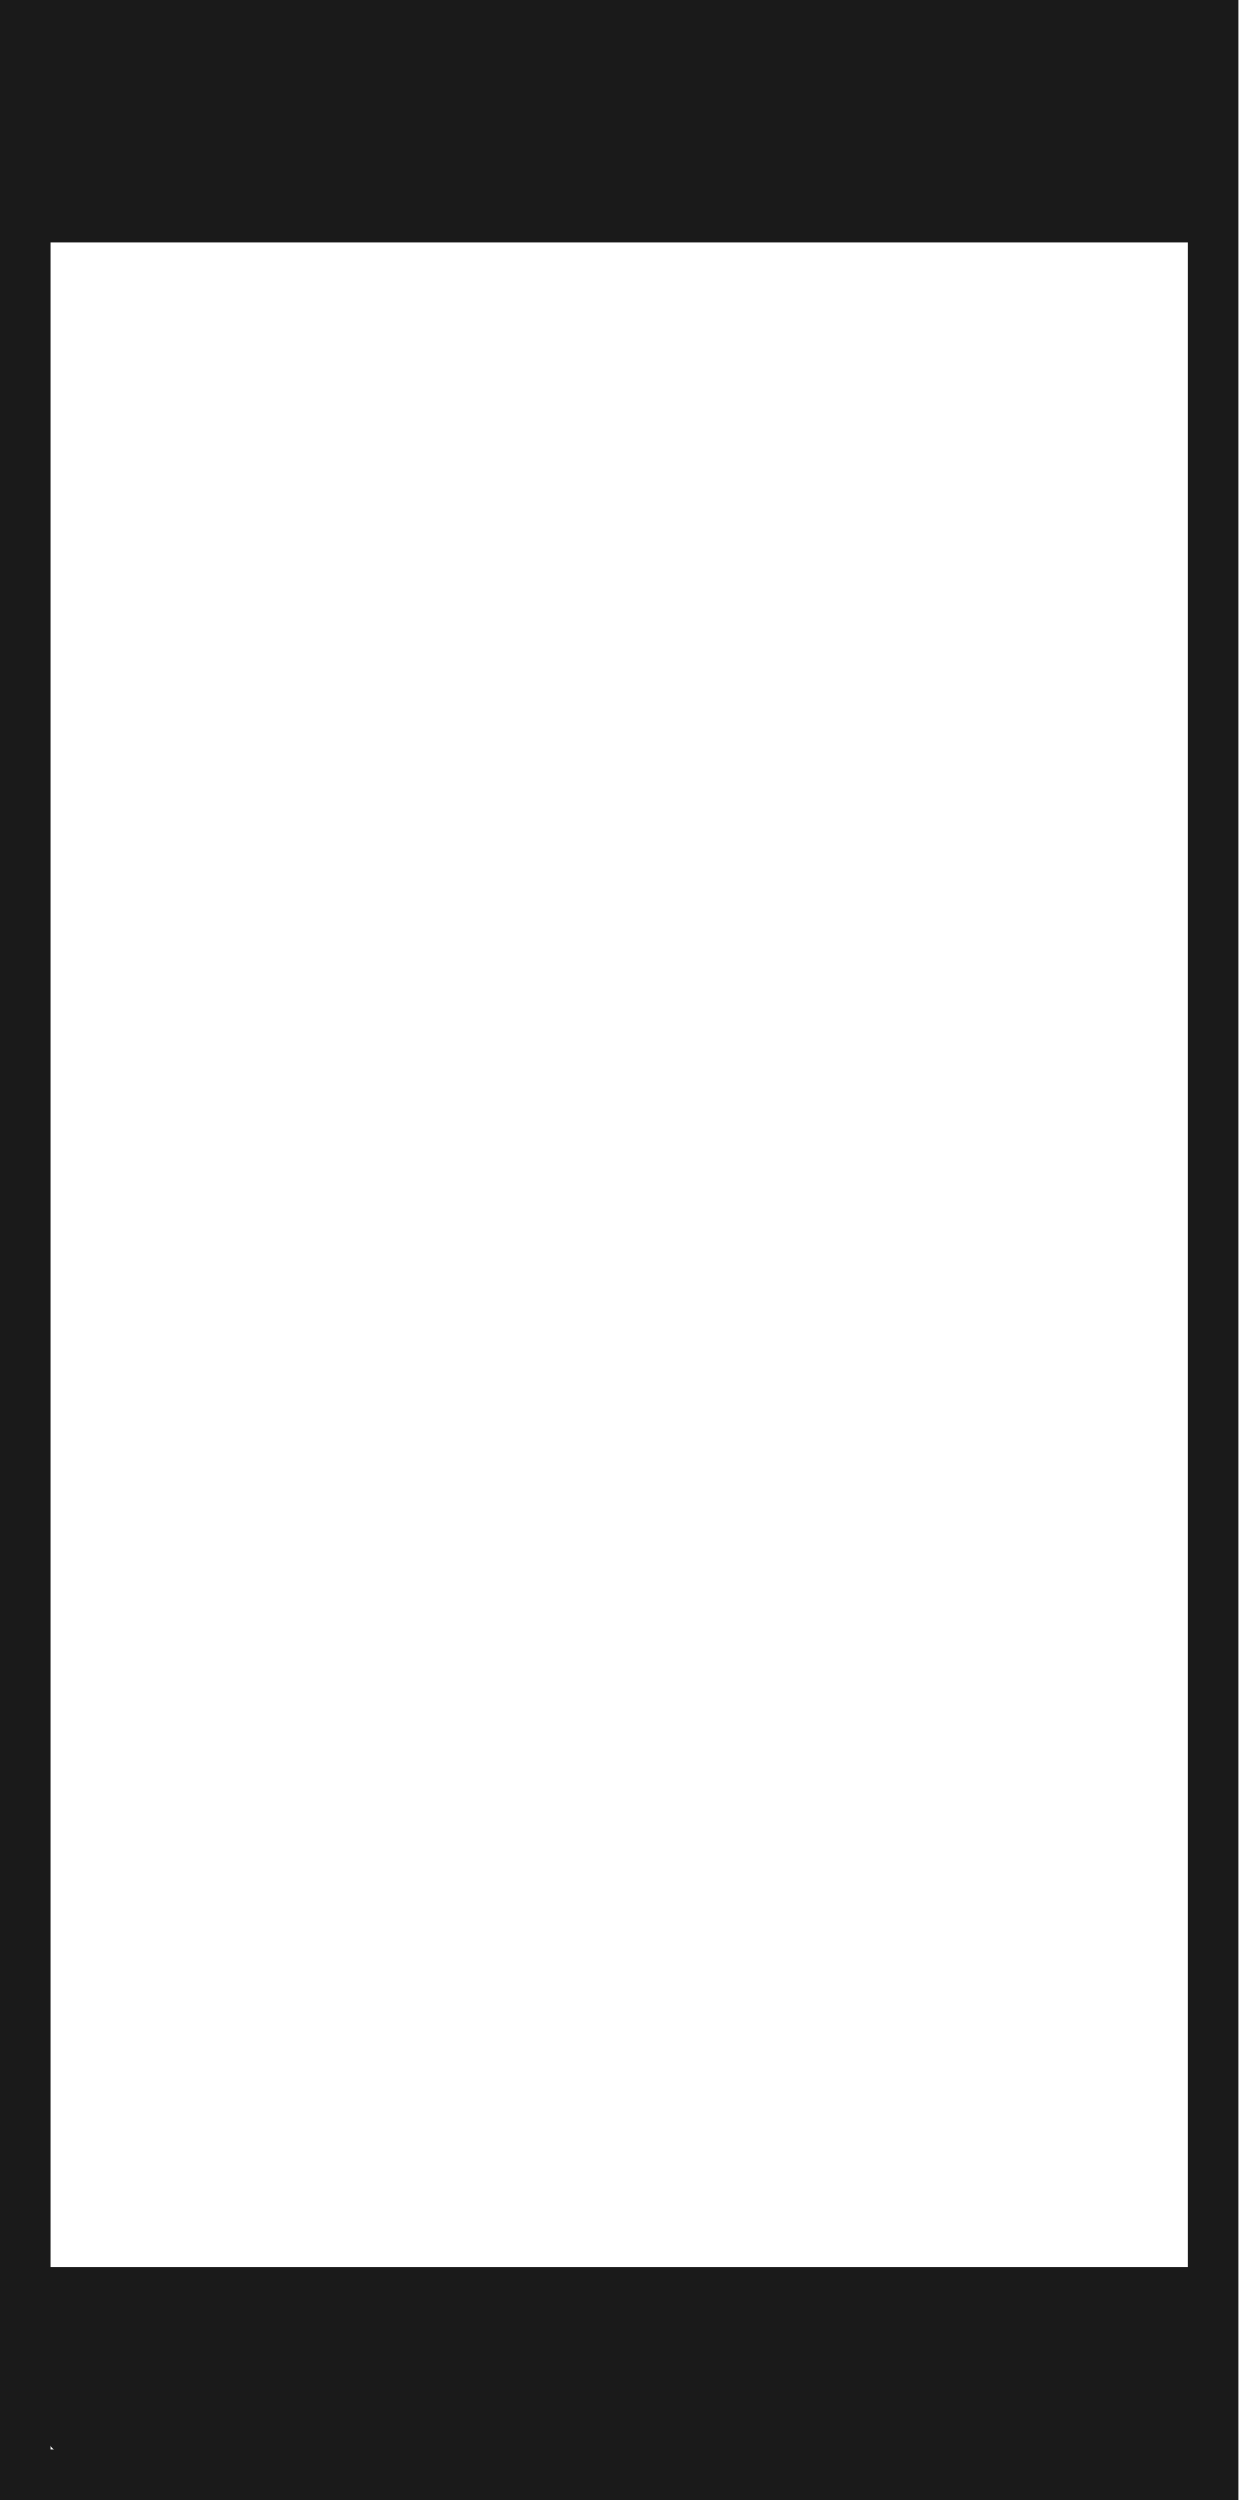
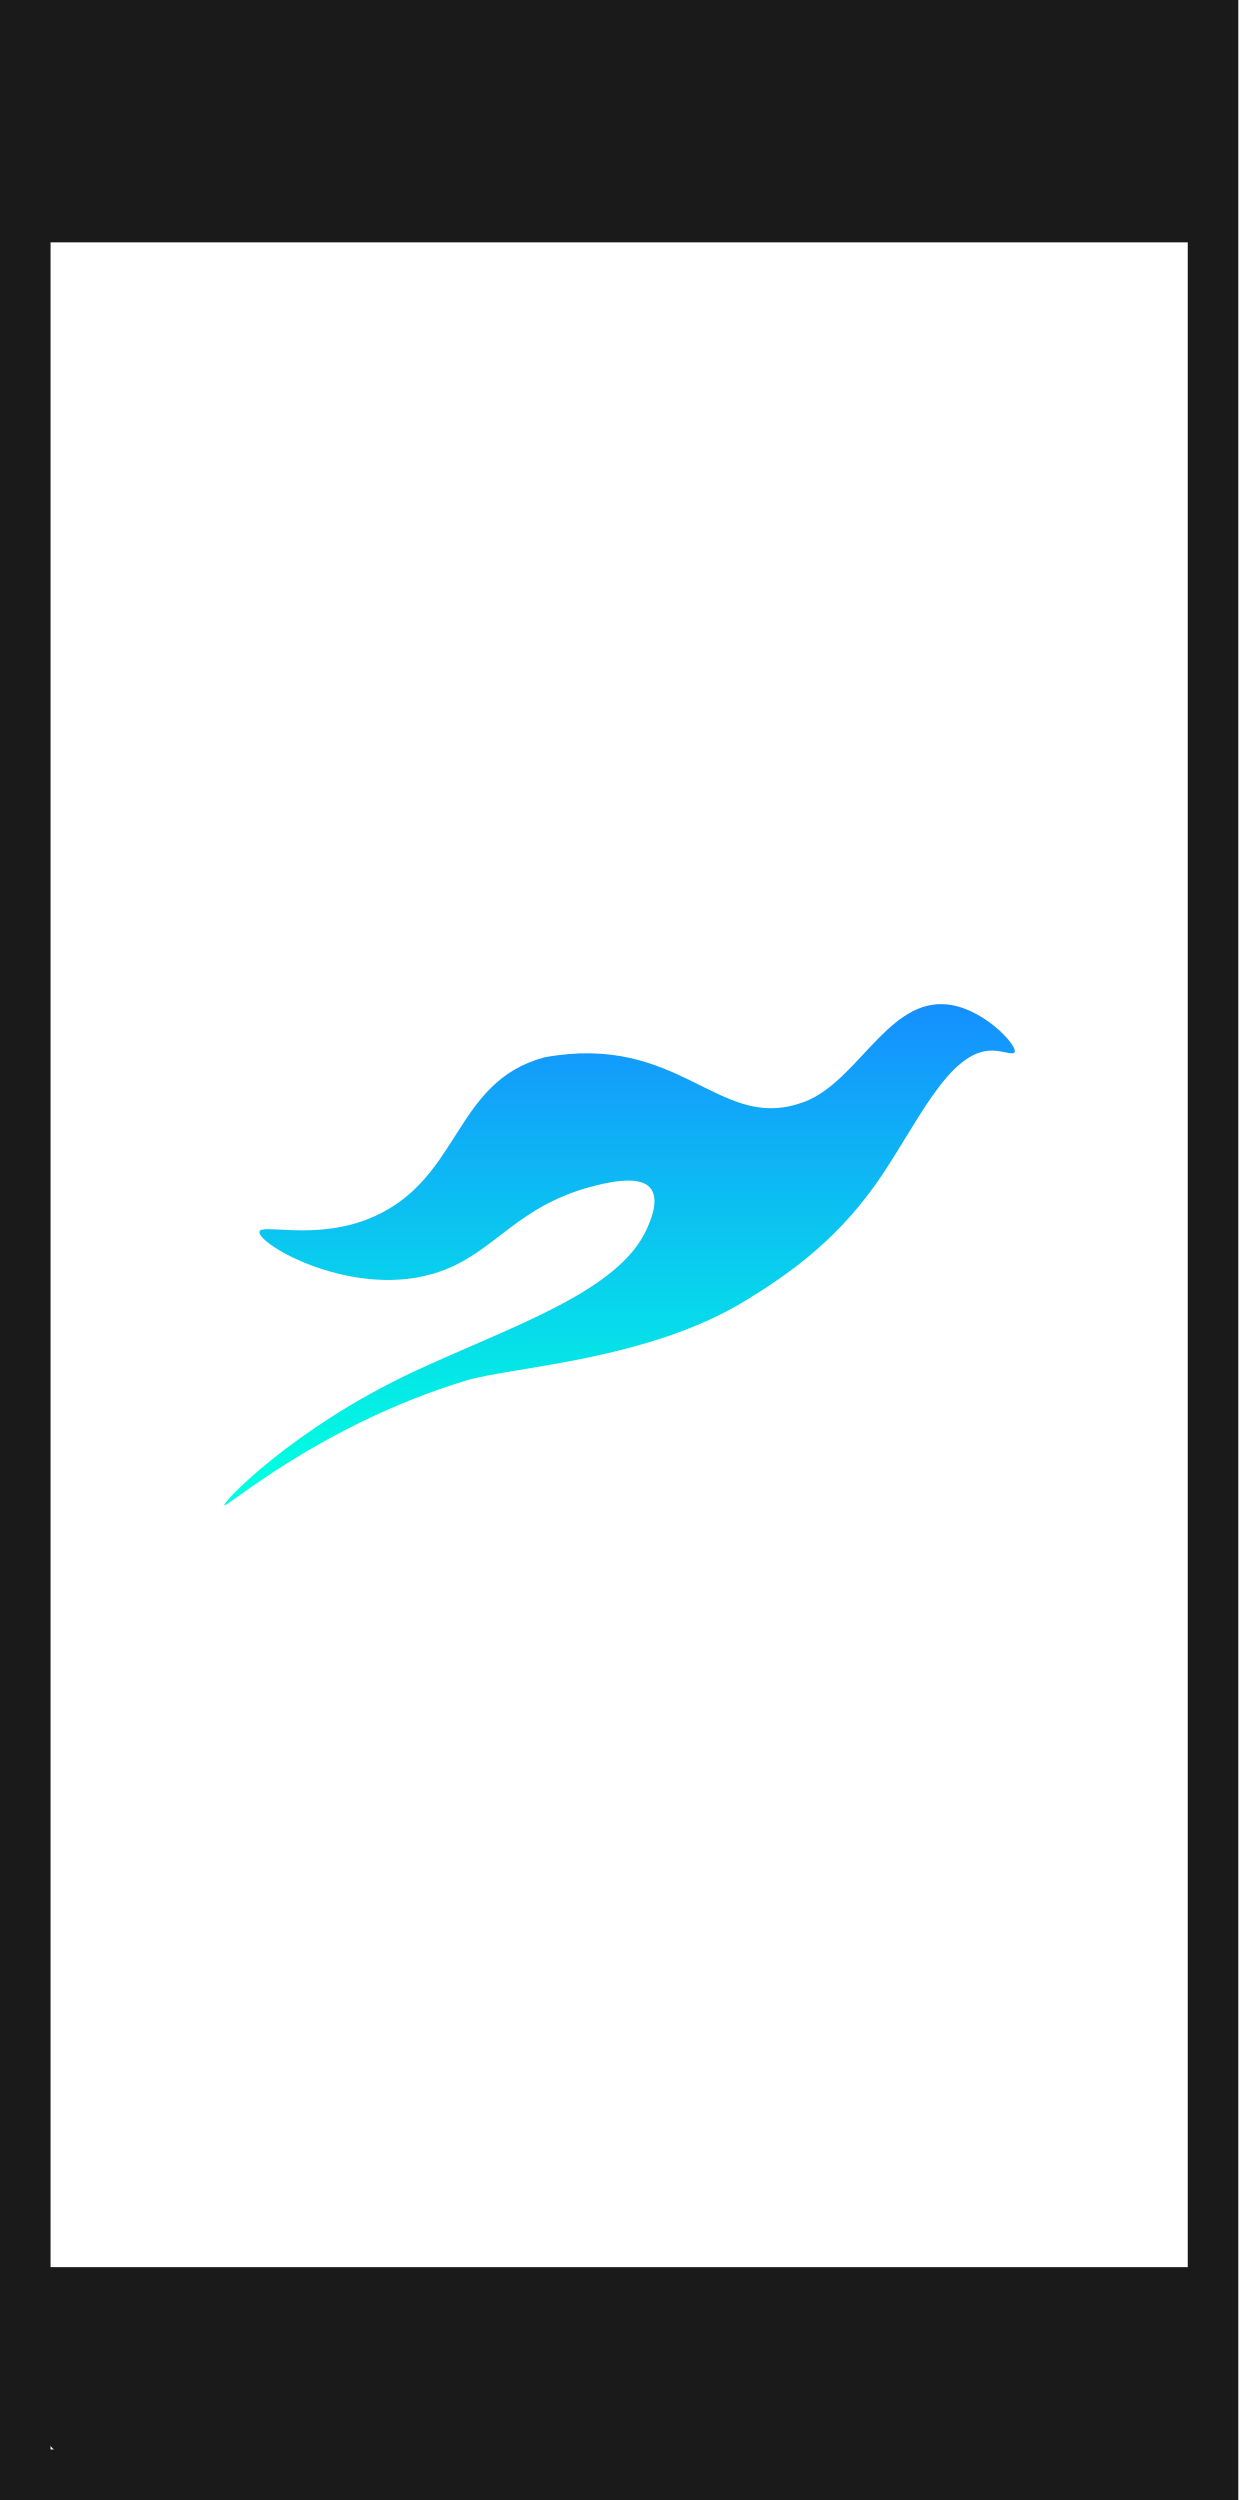
- <svg xmlns="http://www.w3.org/2000/svg" id="Layer_1" data-name="Layer 1" viewBox="0 0 391.92 791.18">
-   <defs>
-     <style>.cls-1{fill:#1a1a1a;}.cls-2{fill:none;stroke:#1a1a1a;stroke-miterlimit:10;stroke-width:16px;}</style>
-   </defs>
-   <rect class="cls-1" x="8" y="8" width="375.92" height="68.72" />
-   <path class="cls-1" d="M349.54,833.28H668.88A31.08,31.08,0,0,1,700,864.35V900.2a0,0,0,0,1,0,0H324a0,0,0,0,1,0,0V858.78A25.5,25.5,0,0,1,349.54,833.28Z" transform="translate(707.96 1617.67) rotate(-180)" />
-   <rect class="cls-2" x="8" y="8" width="375.92" height="775.18" />
+ <svg xmlns="http://www.w3.org/2000/svg" version="1.1" id="Layer_1" x="0px" y="0px" viewBox="0 0 391.9 791.2" style="enable-background:new 0 0 391.9 791.2;" xml:space="preserve">
+   <style type="text/css">
+ 	.st0{fill:#1A1A1A;}
+ 	.st1{fill:none;stroke:#1A1A1A;stroke-width:16;stroke-miterlimit:10;}
+ 	.st2{fill-rule:evenodd;clip-rule:evenodd;fill:url(#SVGID_1_);}
+ </style>
+   <rect x="8" y="8" class="st0" width="375.9" height="68.7" />
+   <path class="st0" d="M358.4,784.4H39.1c-17.2,0-31.1-13.9-31.1-31l0,0v-35.9l0,0h376l0,0v41.4C384,773,372.5,784.4,358.4,784.4  L358.4,784.4z" />
+   <rect x="8" y="8" class="st1" width="375.9" height="775.2" />
+   <linearGradient id="SVGID_1_" gradientUnits="userSpaceOnUse" x1="195.95" y1="476.221" x2="195.95" y2="317.579" gradientTransform="matrix(1 0 0 -1 0 794)">
+     <stop offset="0" style="stop-color:#158FFF" />
+     <stop offset="0.943" style="stop-color:#00FFE0" />
+   </linearGradient>
+   <path class="st2" d="M205.9,376.1c2.9,3.7-0.1,10.4-1.1,12.6C196,409,161,420,130.3,434.4c-37.5,17.7-60,41.1-59.3,42  c0.6,0.9,30.2-25.3,76.2-39.4c14.7-4.5,57.9-6.3,89.1-25.6c12.5-7.7,27.5-17.9,40.7-36.4c12.8-18,23-43,37.3-42.5  c3.3,0.1,6.3,1.5,6.8,0.5c1.1-2.1-10.6-14.8-22.6-15.2c-18.5-0.7-28,26.4-45.7,31.5c-25.7,8.3-37.8-22.4-80.4-14.7  c-29.7,7.9-26.2,40-56.7,51.5c-16.7,6.3-33.1,1.1-33.6,3.7c-0.8,4,30.4,22,57.2,12.6c17.7-6.2,24.2-21.1,49.6-27.3  C200.2,372.3,204.3,374,205.9,376.1z" />
</svg>
